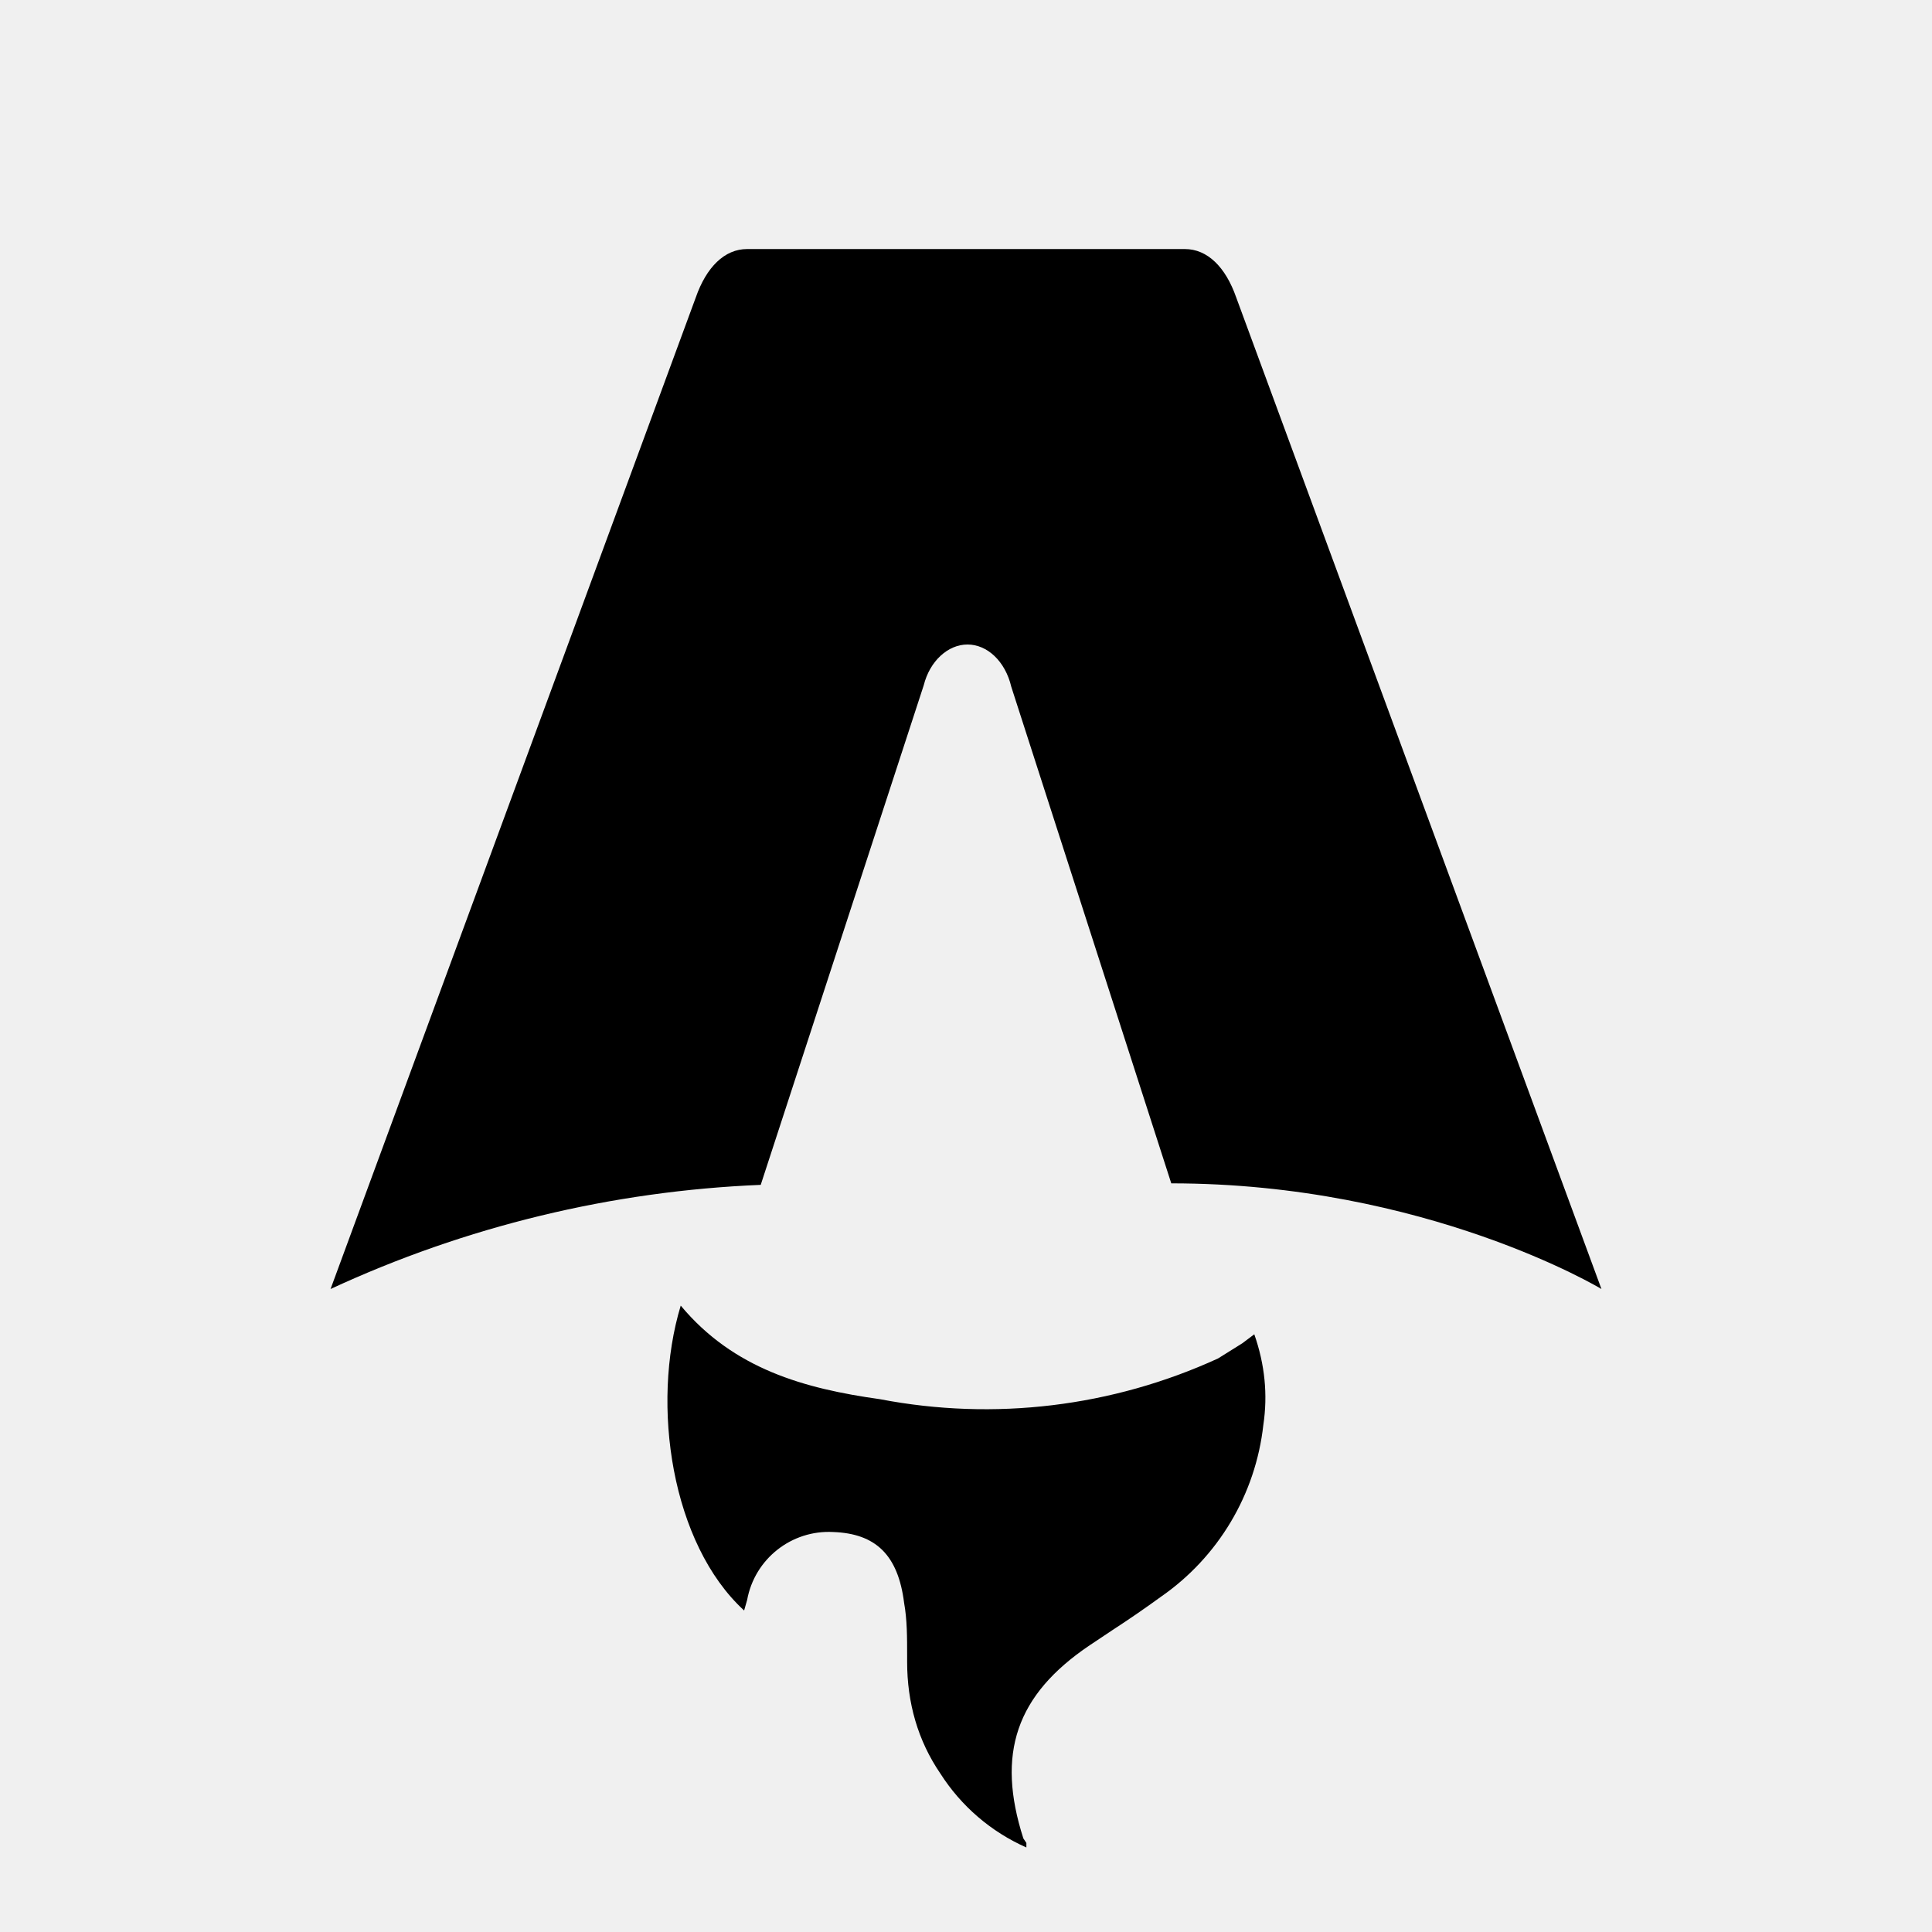
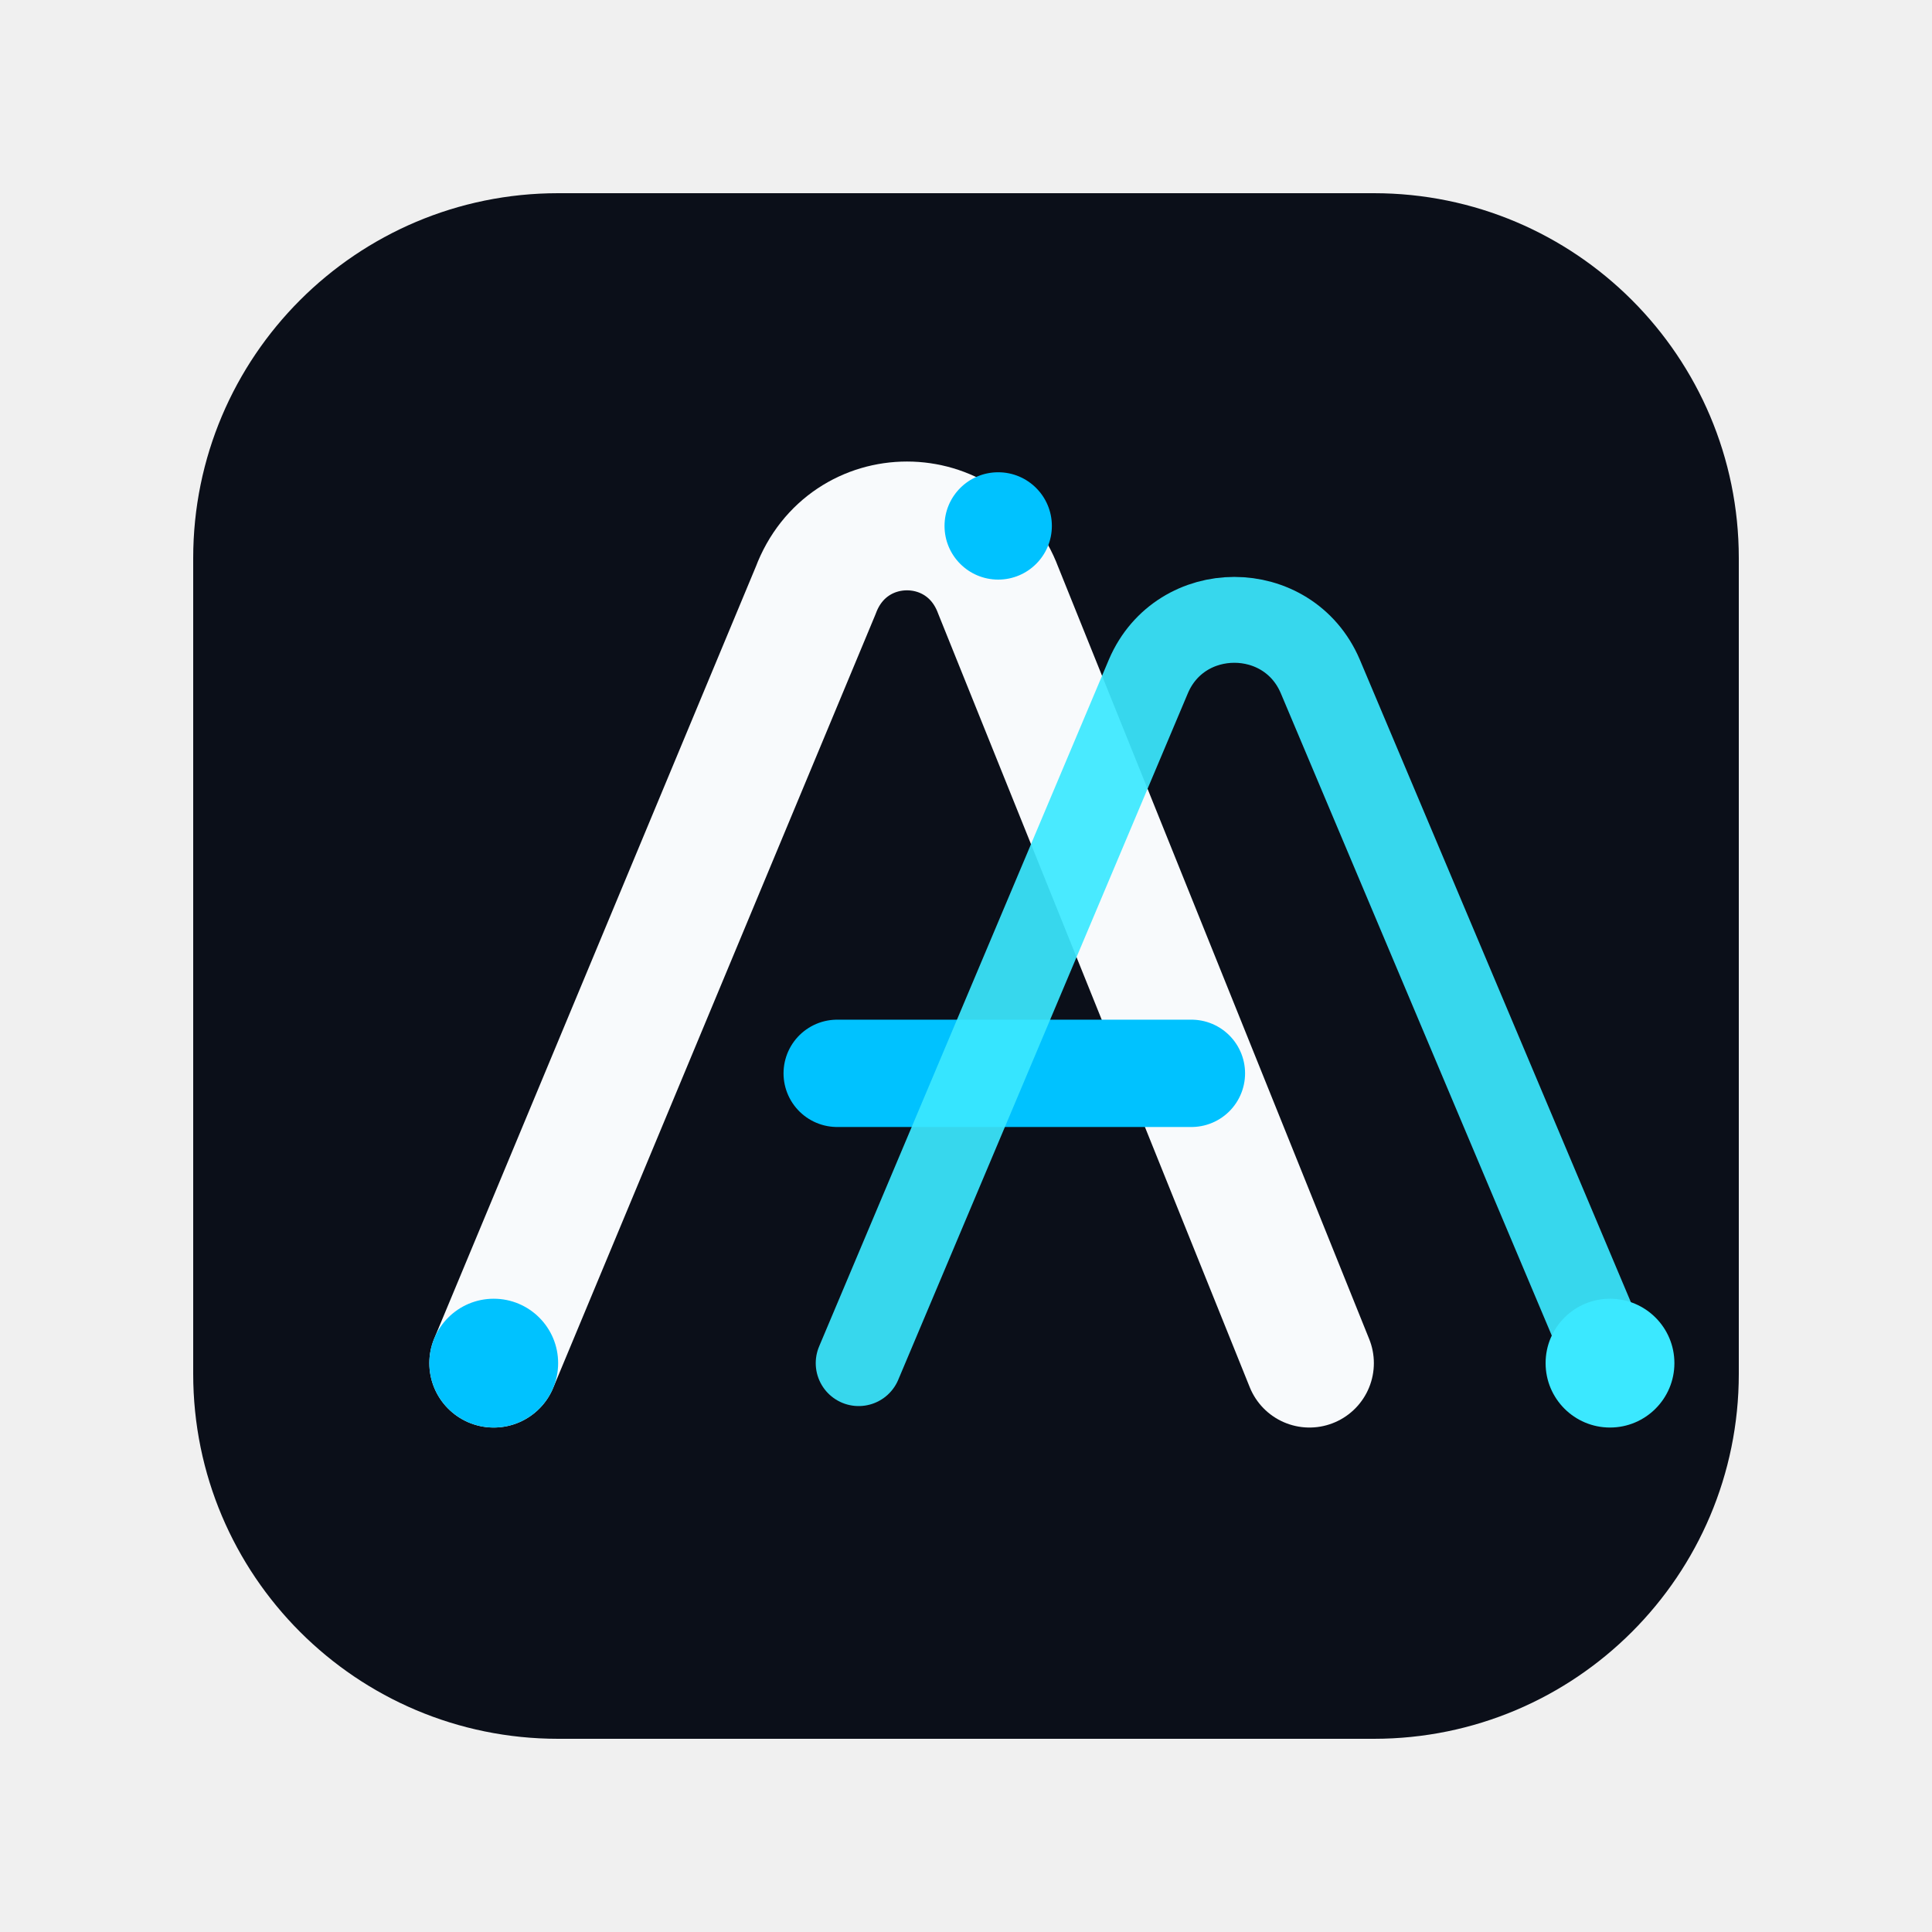
- <svg xmlns="http://www.w3.org/2000/svg" fill="none" viewBox="0 0 128 128">
-   <path d="M50.4 78.5a75.1 75.1 0 0 0-28.5 6.9l24.2-65.7c.7-2 1.9-3.2 3.4-3.2h29c1.5 0 2.7 1.2 3.4 3.2l24.2 65.7s-11.6-7-28.5-7L67 45.5c-.4-1.7-1.6-2.8-2.9-2.8-1.3 0-2.5 1.1-2.9 2.7L50.4 78.5Zm-1.1 28.2Zm-4.2-20.2c-2 6.6-.6 15.8 4.2 20.2a17.5 17.5 0 0 1 .2-.7 5.5 5.5 0 0 1 5.7-4.5c2.8.1 4.3 1.5 4.7 4.7.2 1.1.2 2.3.2 3.5v.4c0 2.7.7 5.2 2.2 7.4a13 13 0 0 0 5.7 4.9v-.3l-.2-.3c-1.8-5.6-.5-9.5 4.4-12.8l1.5-1a73 73 0 0 0 3.2-2.2 16 16 0 0 0 6.8-11.4c.3-2 .1-4-.6-6l-.8.6-1.6 1a37 37 0 0 1-22.4 2.7c-5-.7-9.7-2-13.2-6.2Z" />
-   <style>
-         path { fill: #000; }
-         @media (prefers-color-scheme: dark) {
-             path { fill: #FFF; }
-         }
-     </style>
+ <svg xmlns="http://www.w3.org/2000/svg" viewBox="0 0 180 180" role="img" aria-labelledby="title">
+   <rect x="18" y="18" width="144" height="144" rx="34" fill="#0B0F19" />
+   <g fill="none" stroke-linecap="round" stroke-linejoin="round">
+     <path d="M46 127 76 55c3-8 14-8 17 0l29 72" stroke="#F8FAFC" stroke-width="12" />
+     <path d="M78 100h33" stroke="#00C2FF" stroke-width="10" />
+     <path d="M80 127 107 63c3-7 13-7 16 0l27 64" stroke="#3BE8FF" stroke-width="8" opacity=".92" />
+   </g>
+   <circle cx="46" cy="127" r="6" fill="#00C2FF" />
+   <circle cx="150" cy="127" r="6" fill="#3BE8FF" />
+   <circle cx="93" cy="49" r="5" fill="#00C2FF" />
</svg>
